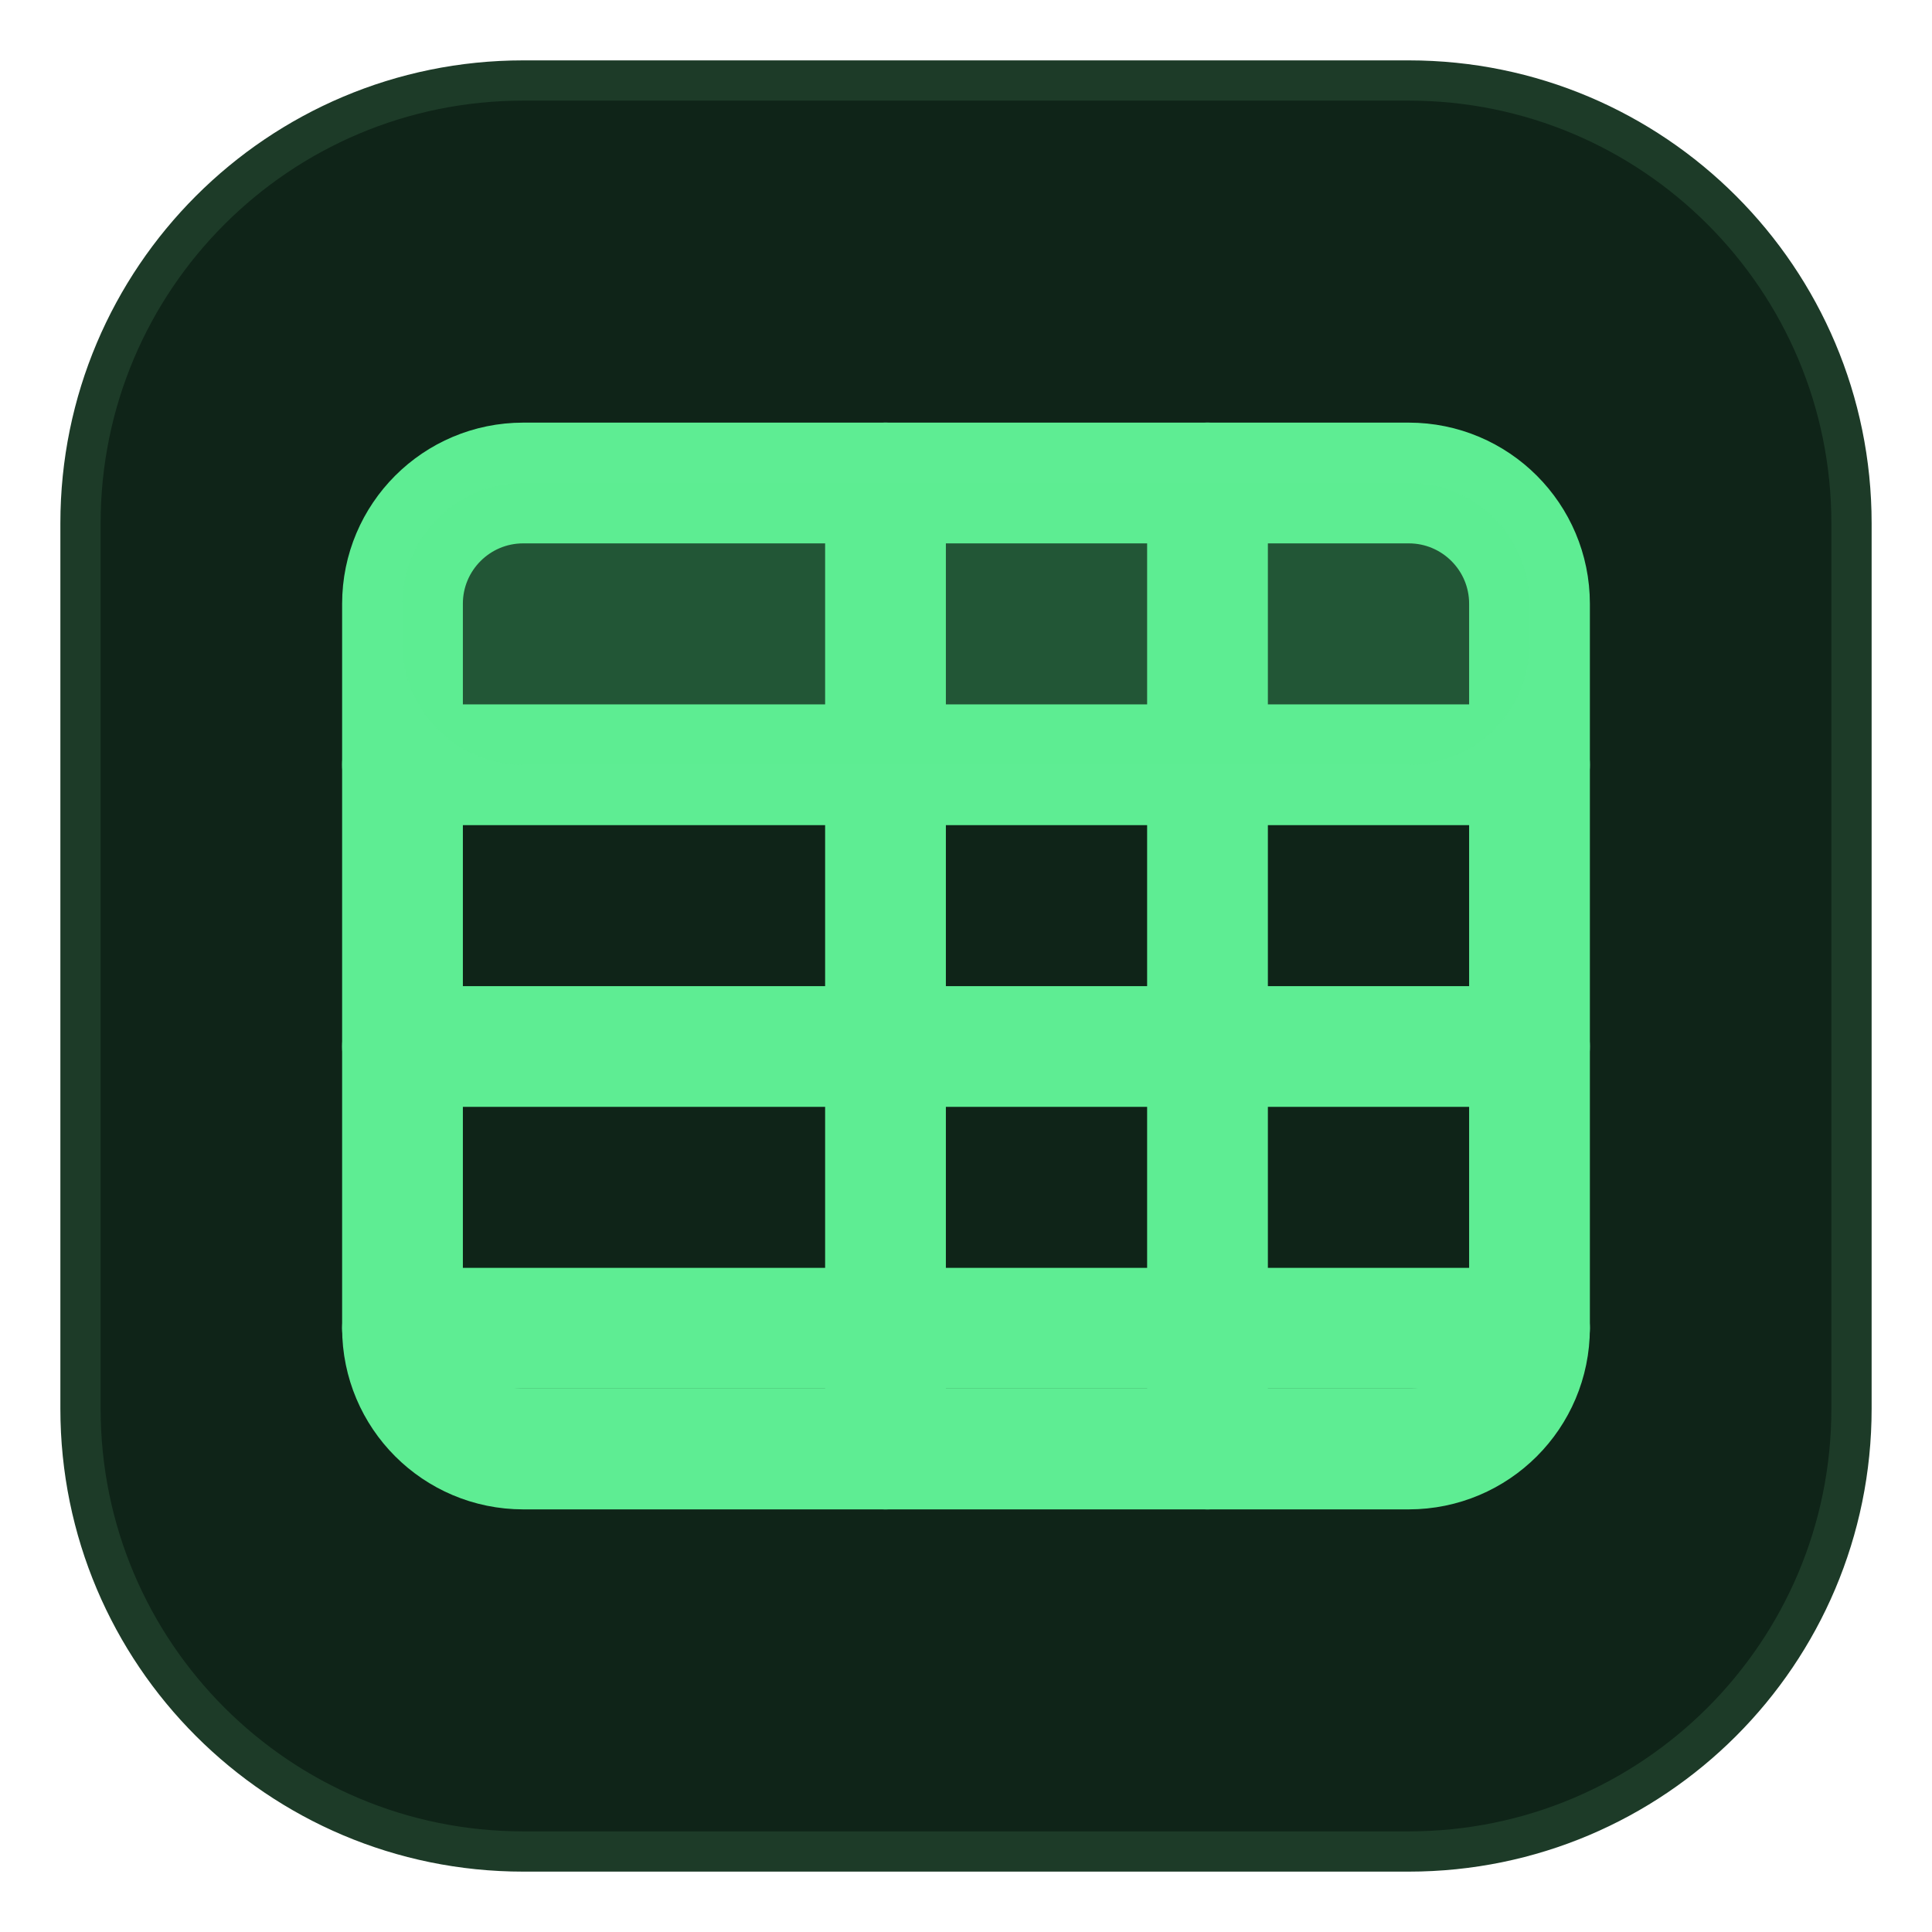
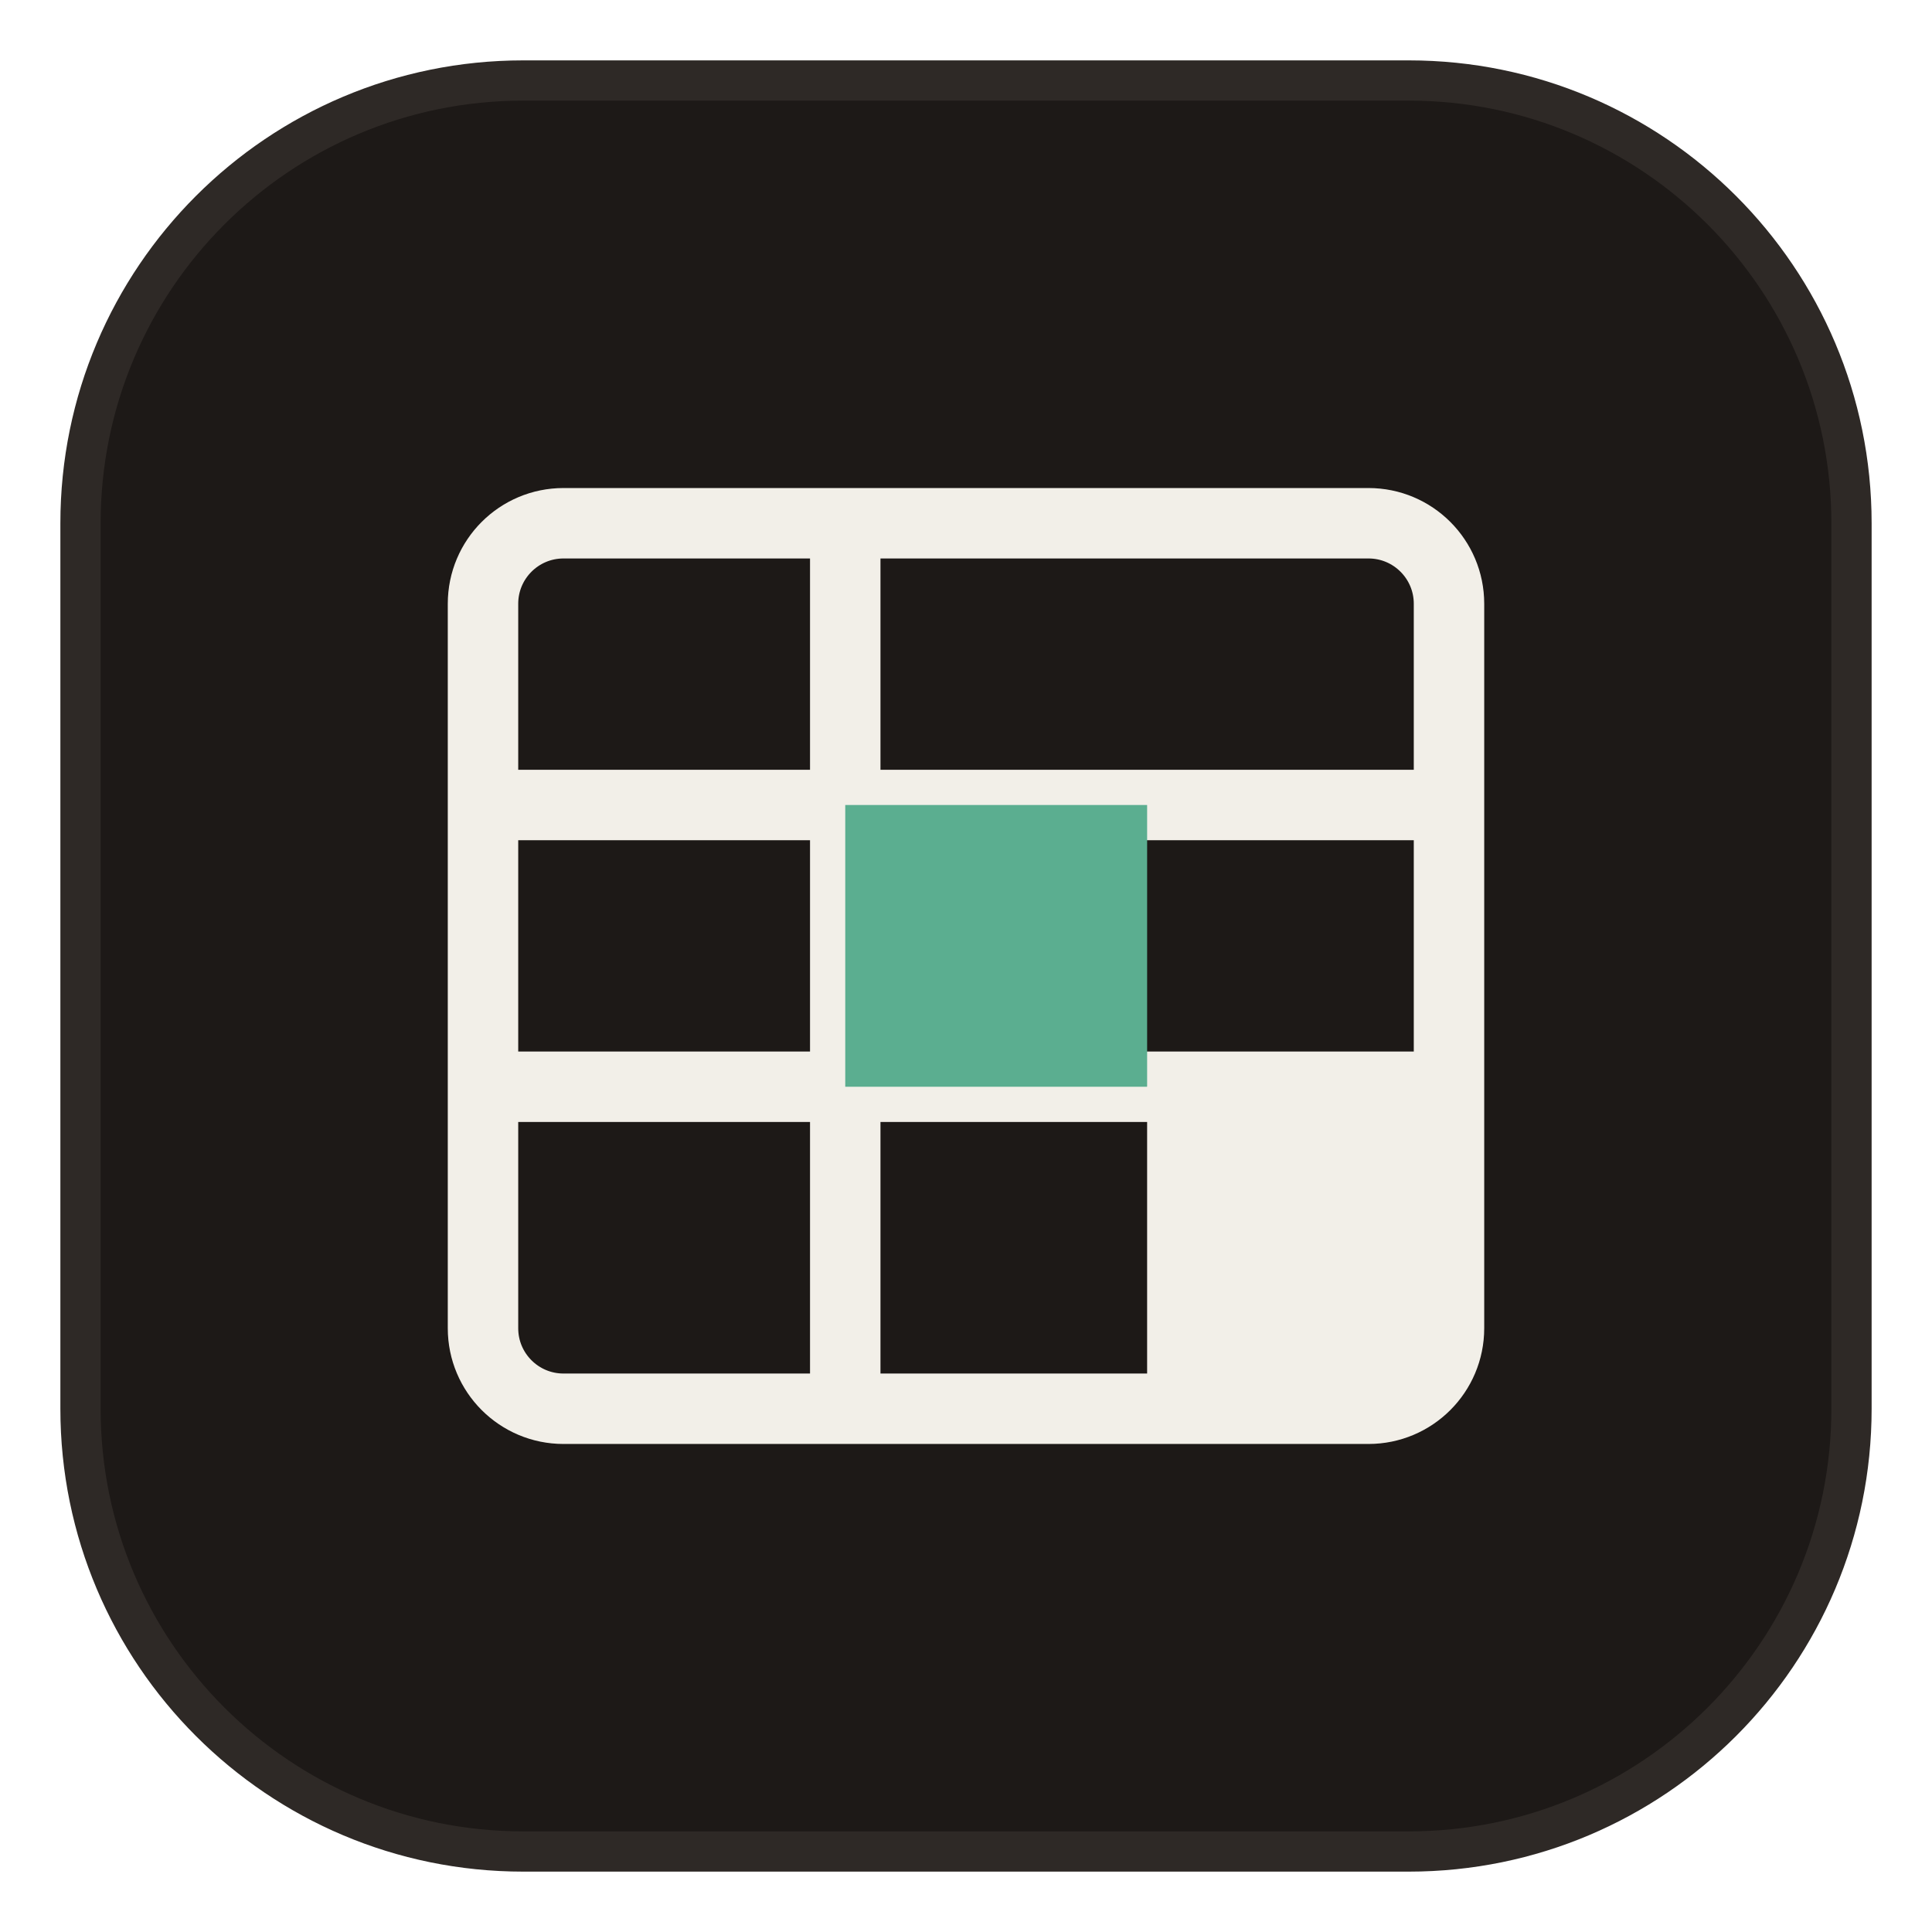
<svg xmlns="http://www.w3.org/2000/svg" viewBox="0 0 96 96">
-   <rect x="4" y="4" width="88" height="88" rx="22" fill="#0f2418" />
-   <rect x="4" y="4" width="88" height="88" rx="22" fill="none" stroke="#1d3b28" stroke-width="2" />
-   <rect x="20" y="24" width="56" height="48" rx="6" stroke="#5eed93" stroke-width="6" fill="none" stroke-linecap="round" stroke-linejoin="round" />
-   <path d="M20,38 H76 M20,52 H76 M20,66 H76 M44,24 V72 M60,24 V72" stroke="#5eed93" stroke-width="6" fill="none" stroke-linecap="round" stroke-linejoin="round" />
-   <rect x="20" y="24" width="56" height="14" rx="6" fill="#5eed93" fill-opacity="0.25" />
+   <rect x="4" y="4" width="88" height="88" rx="22" fill="#1D1917" />
+   <rect x="4" y="4" width="88" height="88" rx="22" fill="none" stroke="#2E2926" stroke-width="2" />
+   <rect x="24" y="26" width="48" height="44" rx="4" fill="none" stroke="#F2EFE8" stroke-width="3.5" />
+   <path d="M24 40 H72 M24 54 H72 M42 26 V70" fill="none" stroke="#F2EFE8" stroke-width="3.5" />
+   <rect x="42" y="40" width="15" height="14" fill="#5BAE90" />
+   <path d="M57 54 H72 V70 H57 Z" fill="#F2EFE8" />
</svg>
